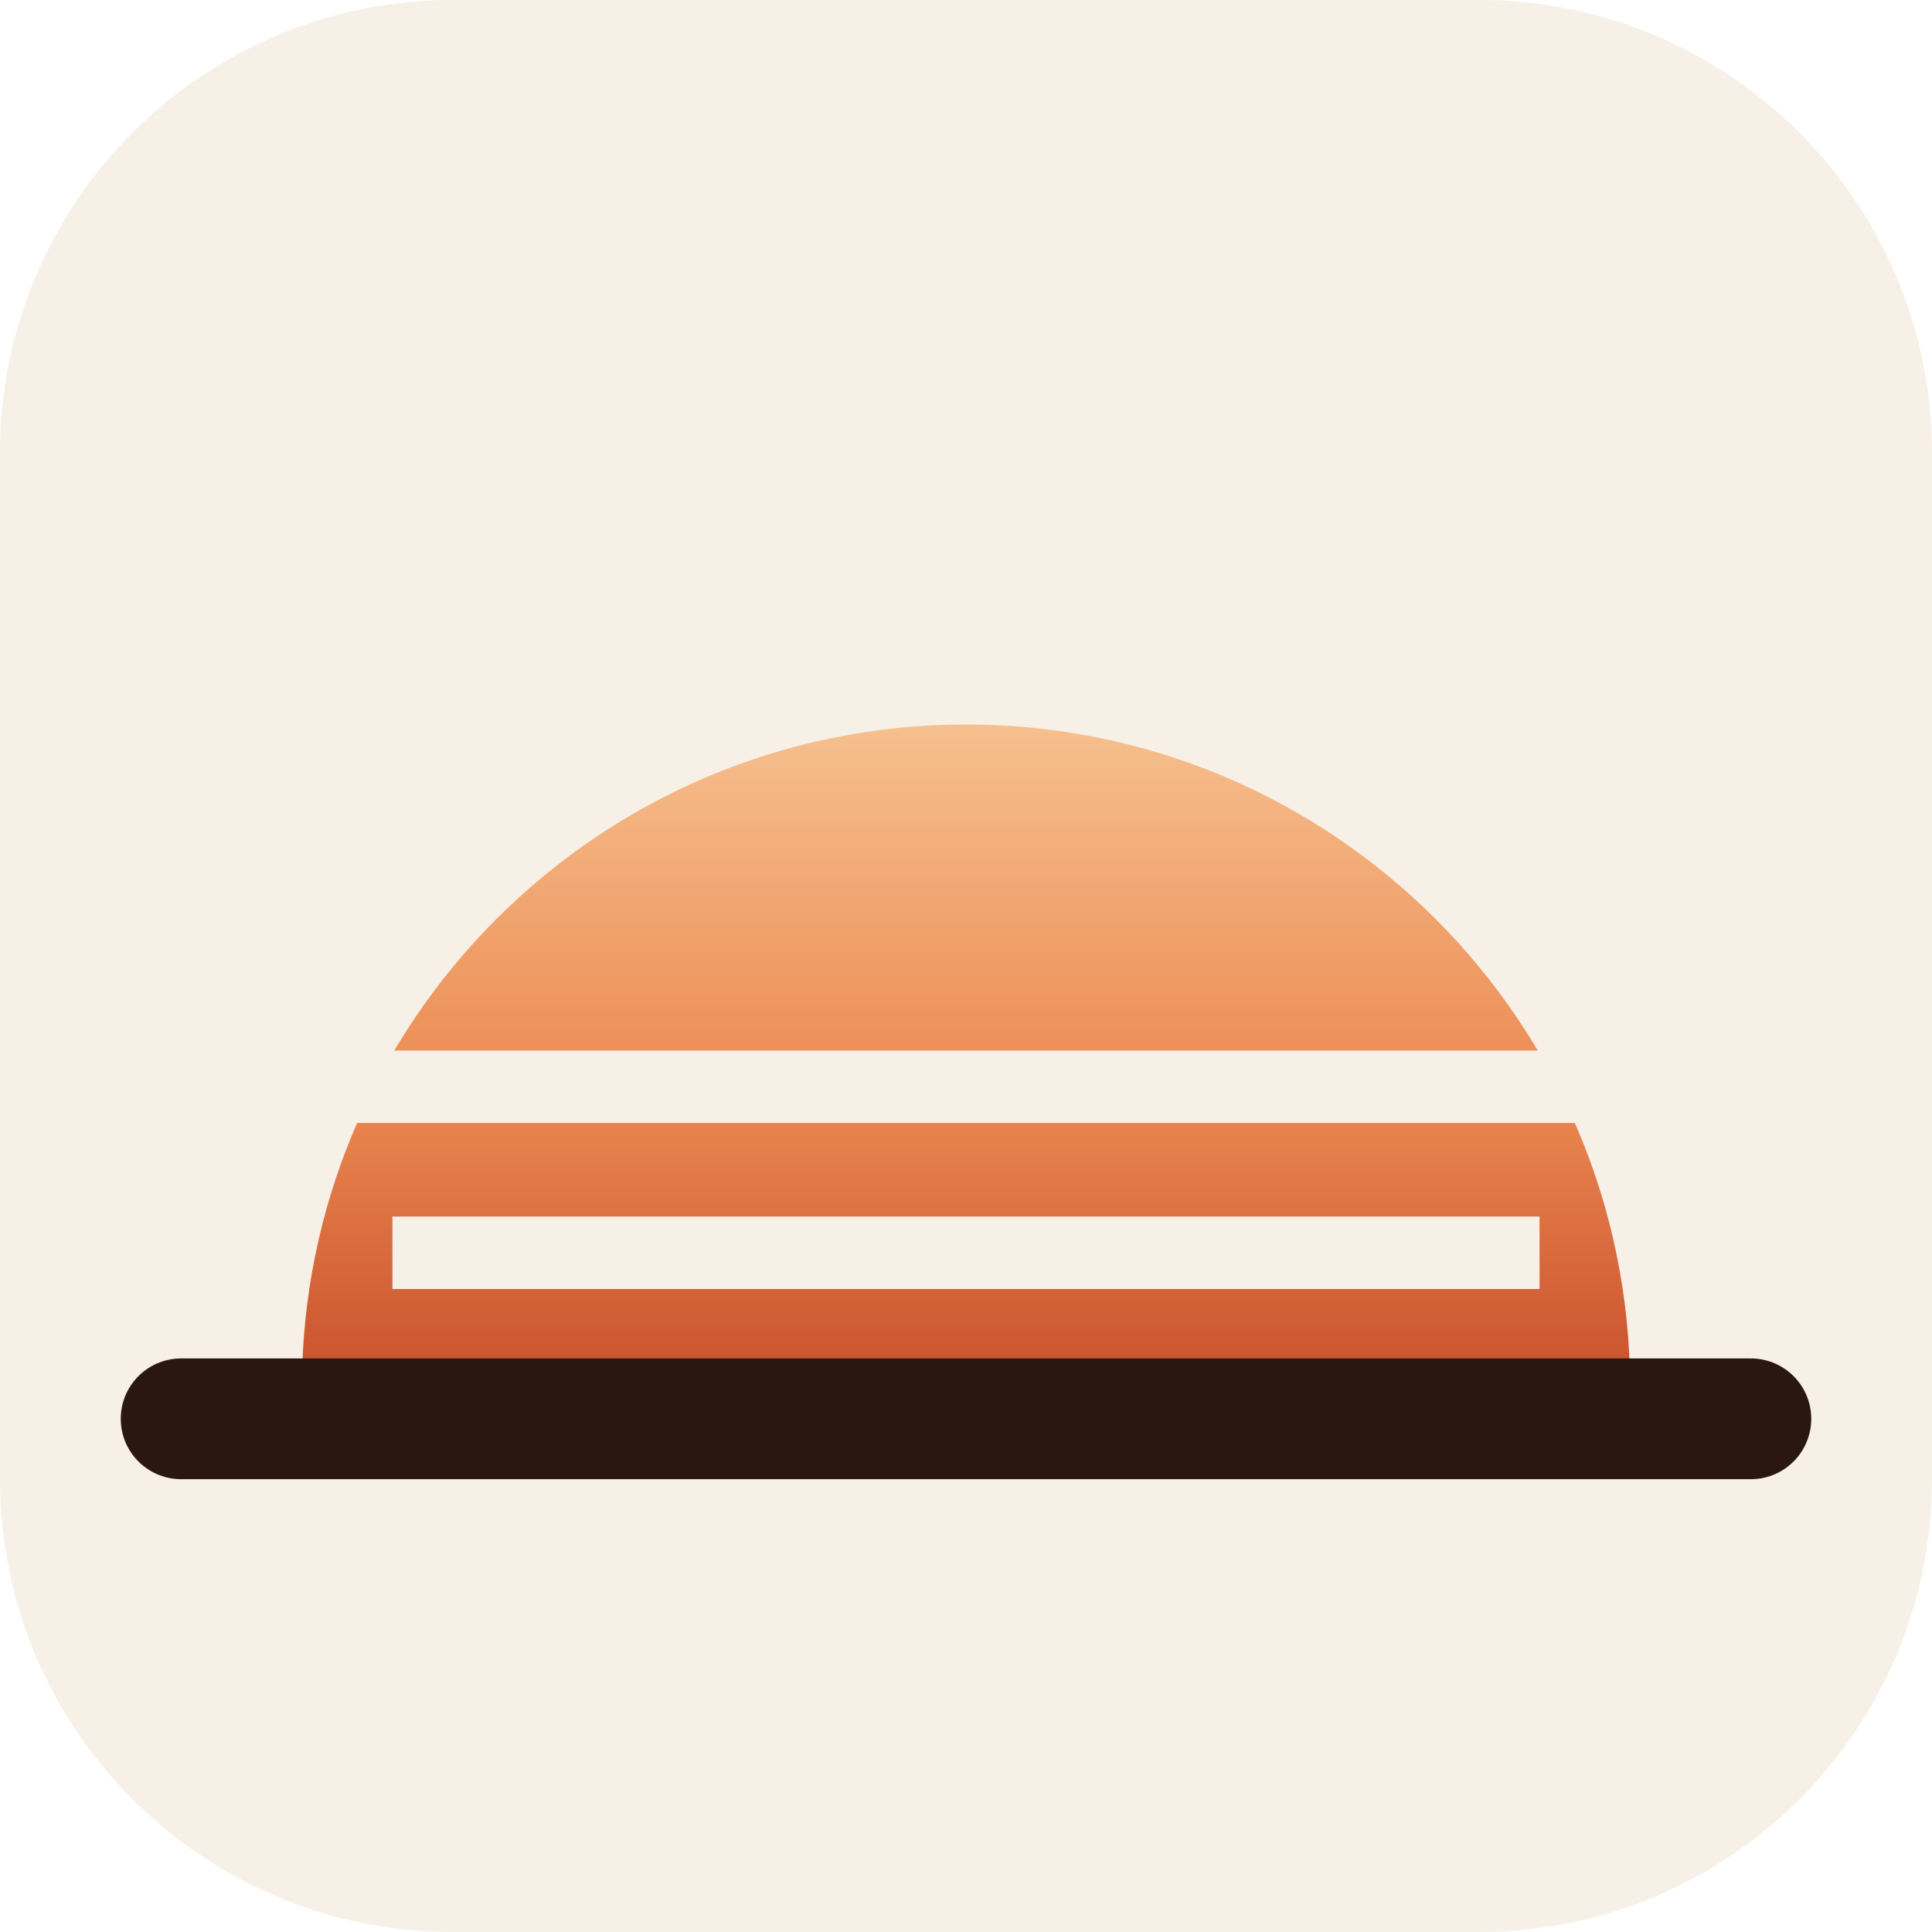
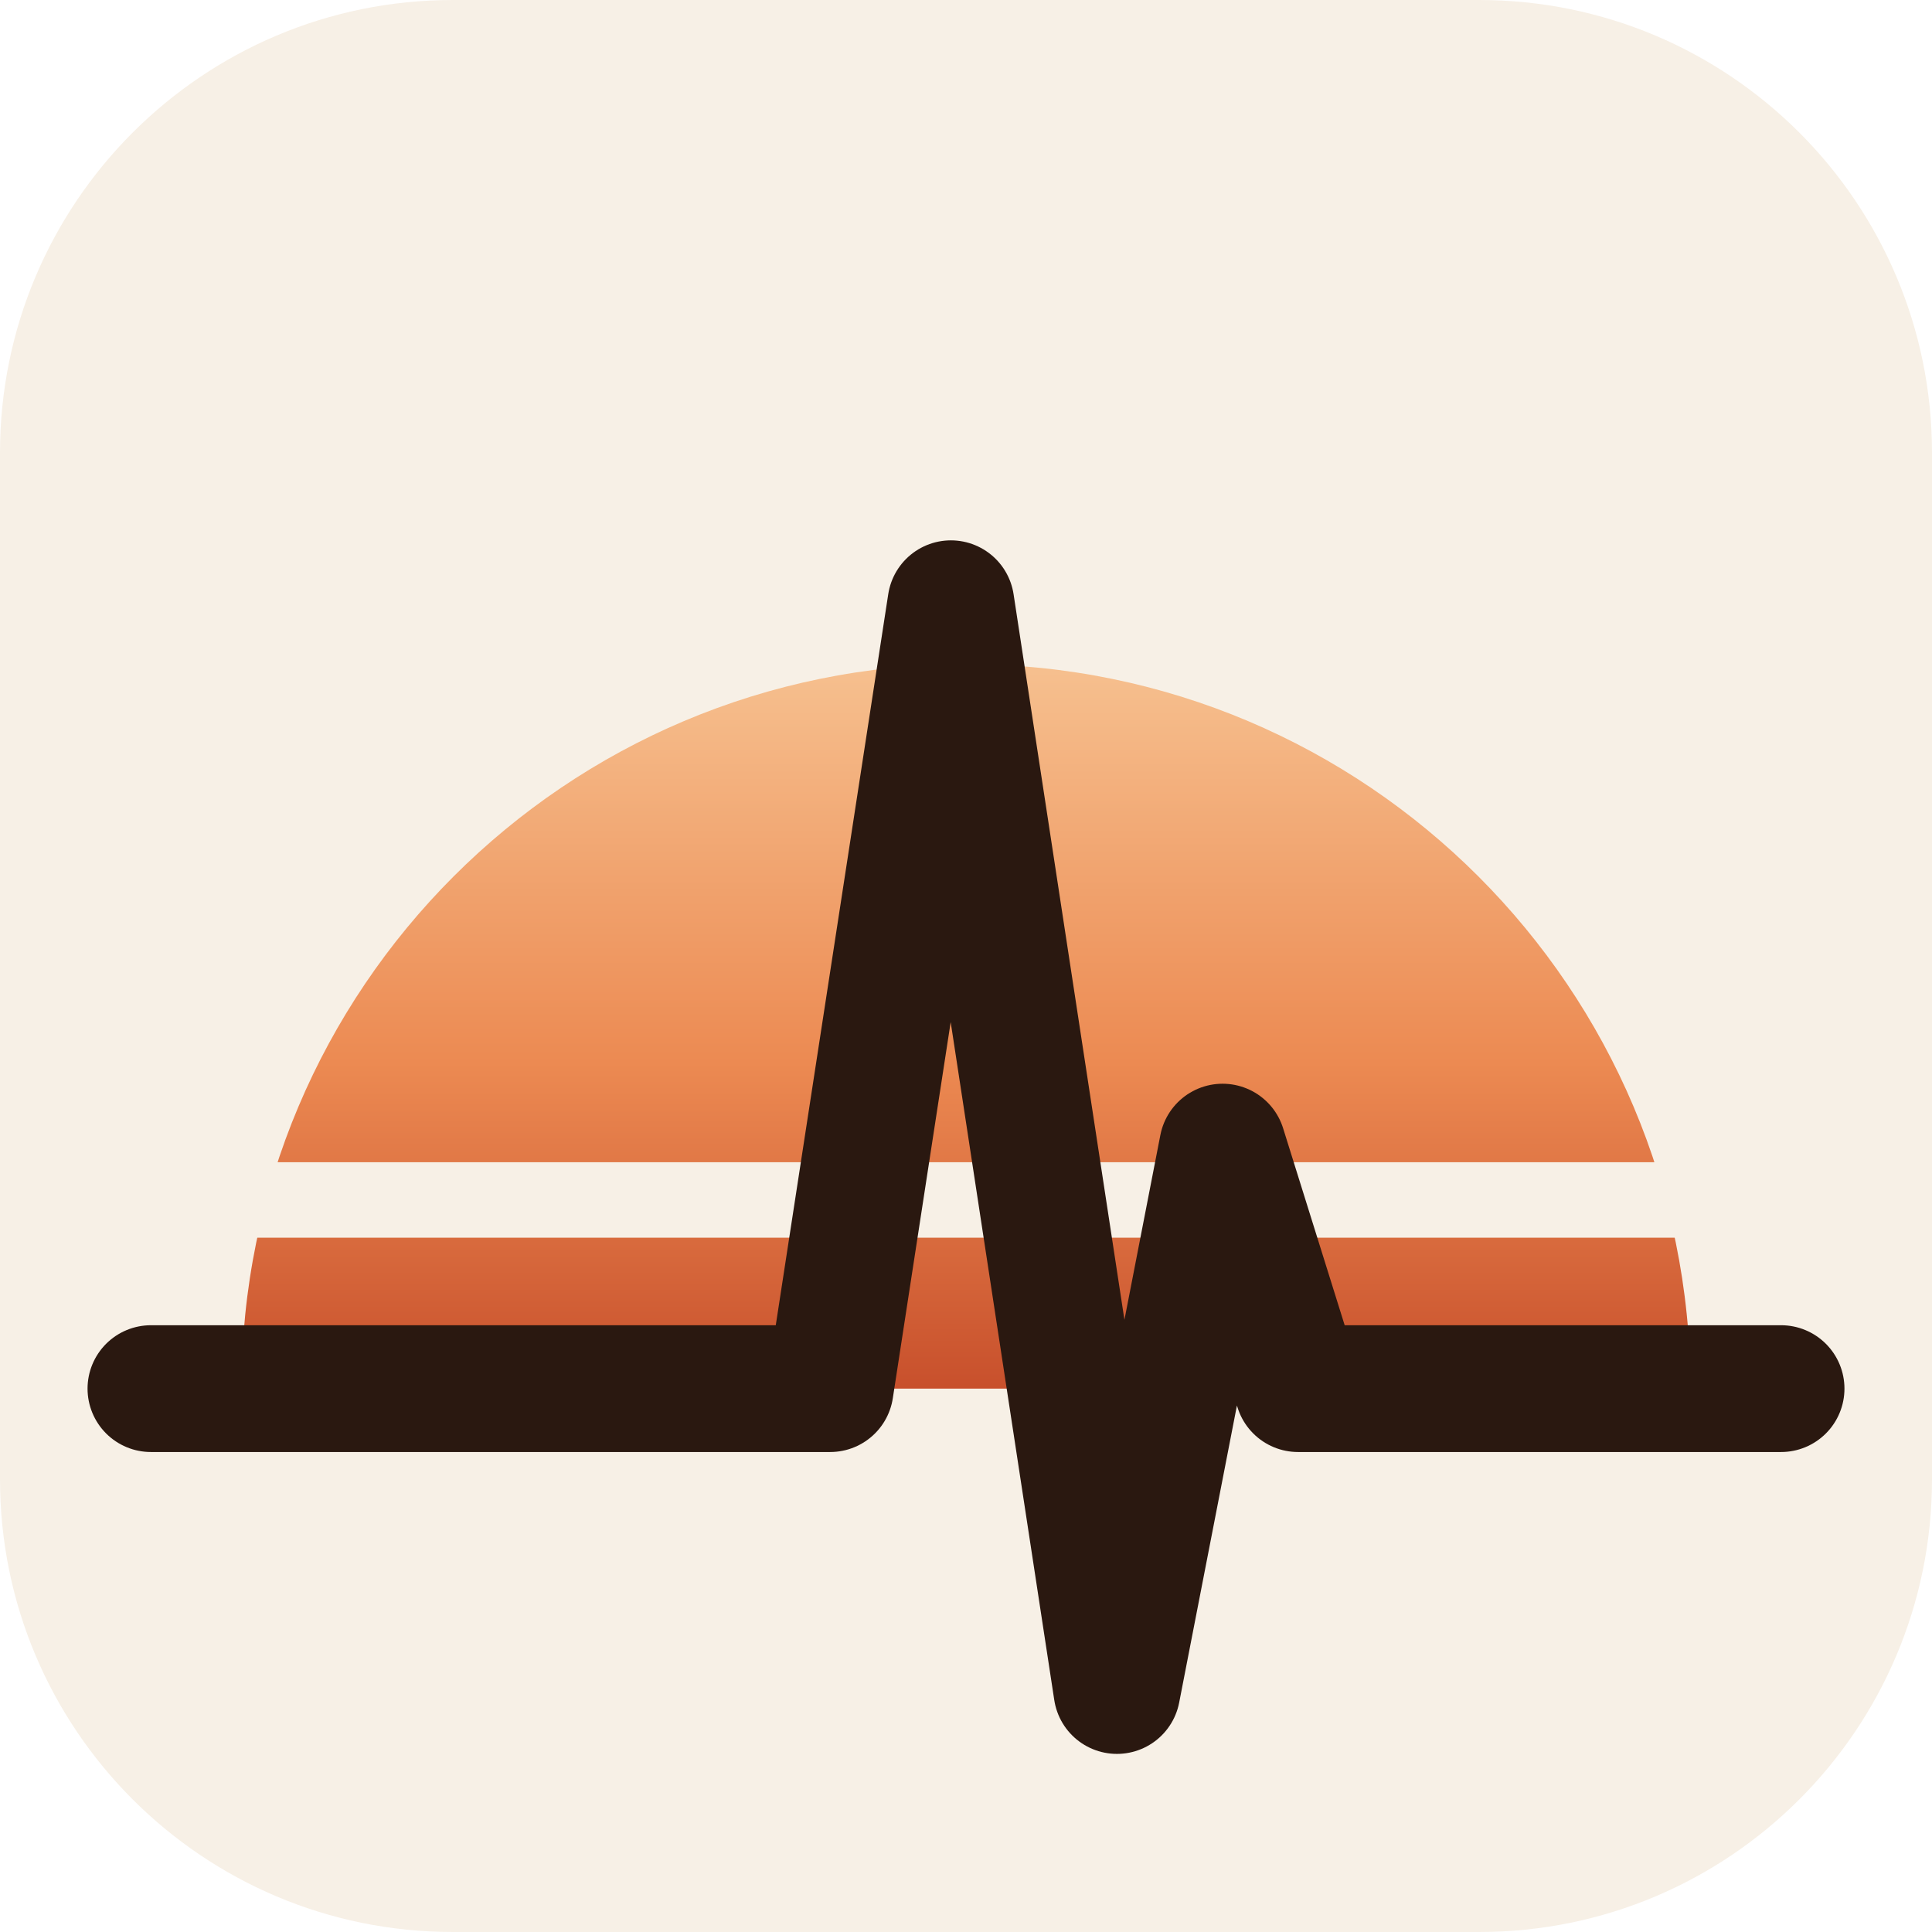
<svg xmlns="http://www.w3.org/2000/svg" viewBox="0 0 64 64" role="img">
  <defs>
    <linearGradient id="g" x1="0" y1="0" x2="0" y2="1">
      <stop offset="0" stop-color="#f6c08f" />
      <stop offset="0.55" stop-color="#ec8a52" />
      <stop offset="1" stop-color="#c8502c" />
    </linearGradient>
  </defs>
  <rect width="64" height="64" rx="15" fill="#f7f0e6" />
-   <path d="M10 46 a22 22 0 0 1 44 0 Z" fill="url(#g)" />
-   <path d="M10 36 H54 M13 41.5 H51" stroke="#f7f0e6" stroke-width="2.4" />
-   <path d="M6 47 H58" stroke="#2a1810" stroke-width="4" stroke-linecap="round" />
+   <path d="M8 46 a24 24 0 0 1 48 0 Z" fill="url(#g)" />
+   <rect x="8" y="38.5" width="48" height="2.5" fill="#f7f0e6" />
+   <path d="M5 46 H24 L27.5 46 L31.5 20 L37 56 L40.5 38 L43 46 H59" fill="none" stroke="#2a1810" stroke-width="4.2" stroke-linecap="round" stroke-linejoin="round" />
</svg>
